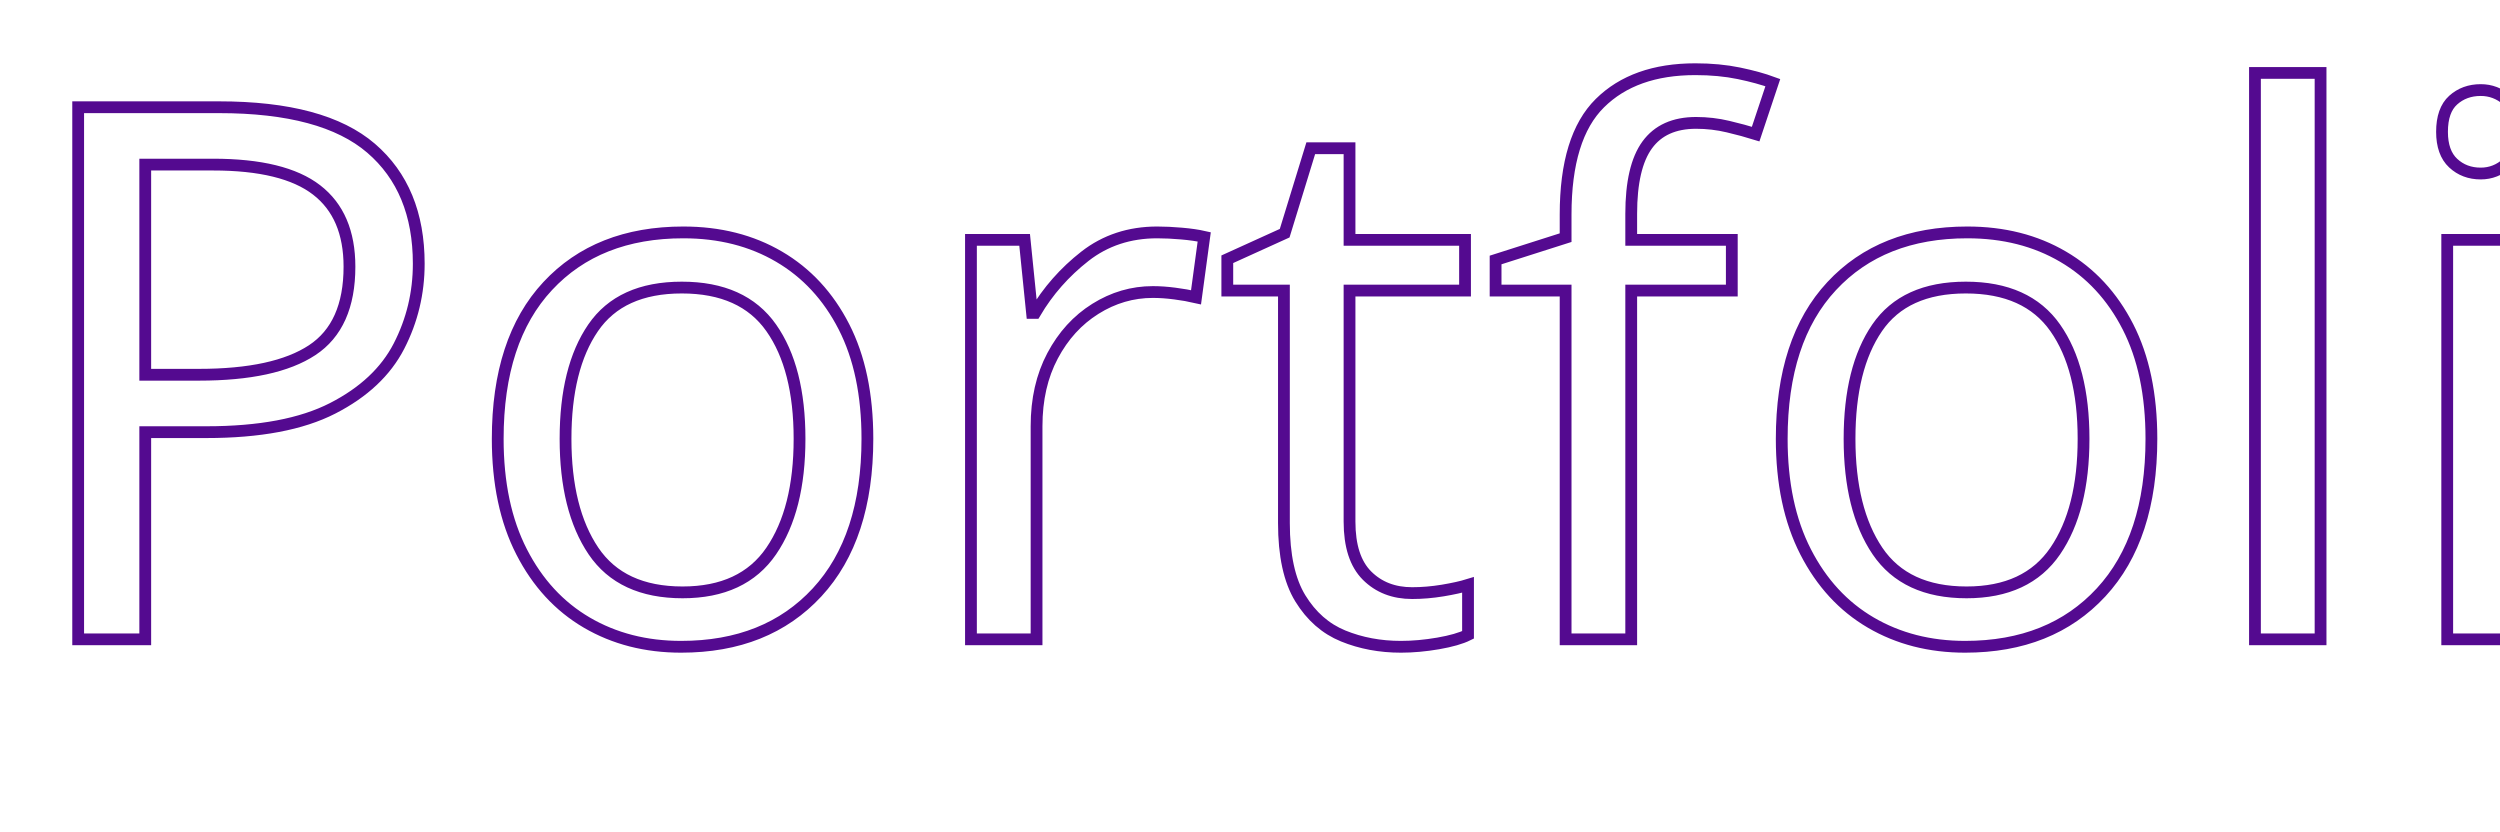
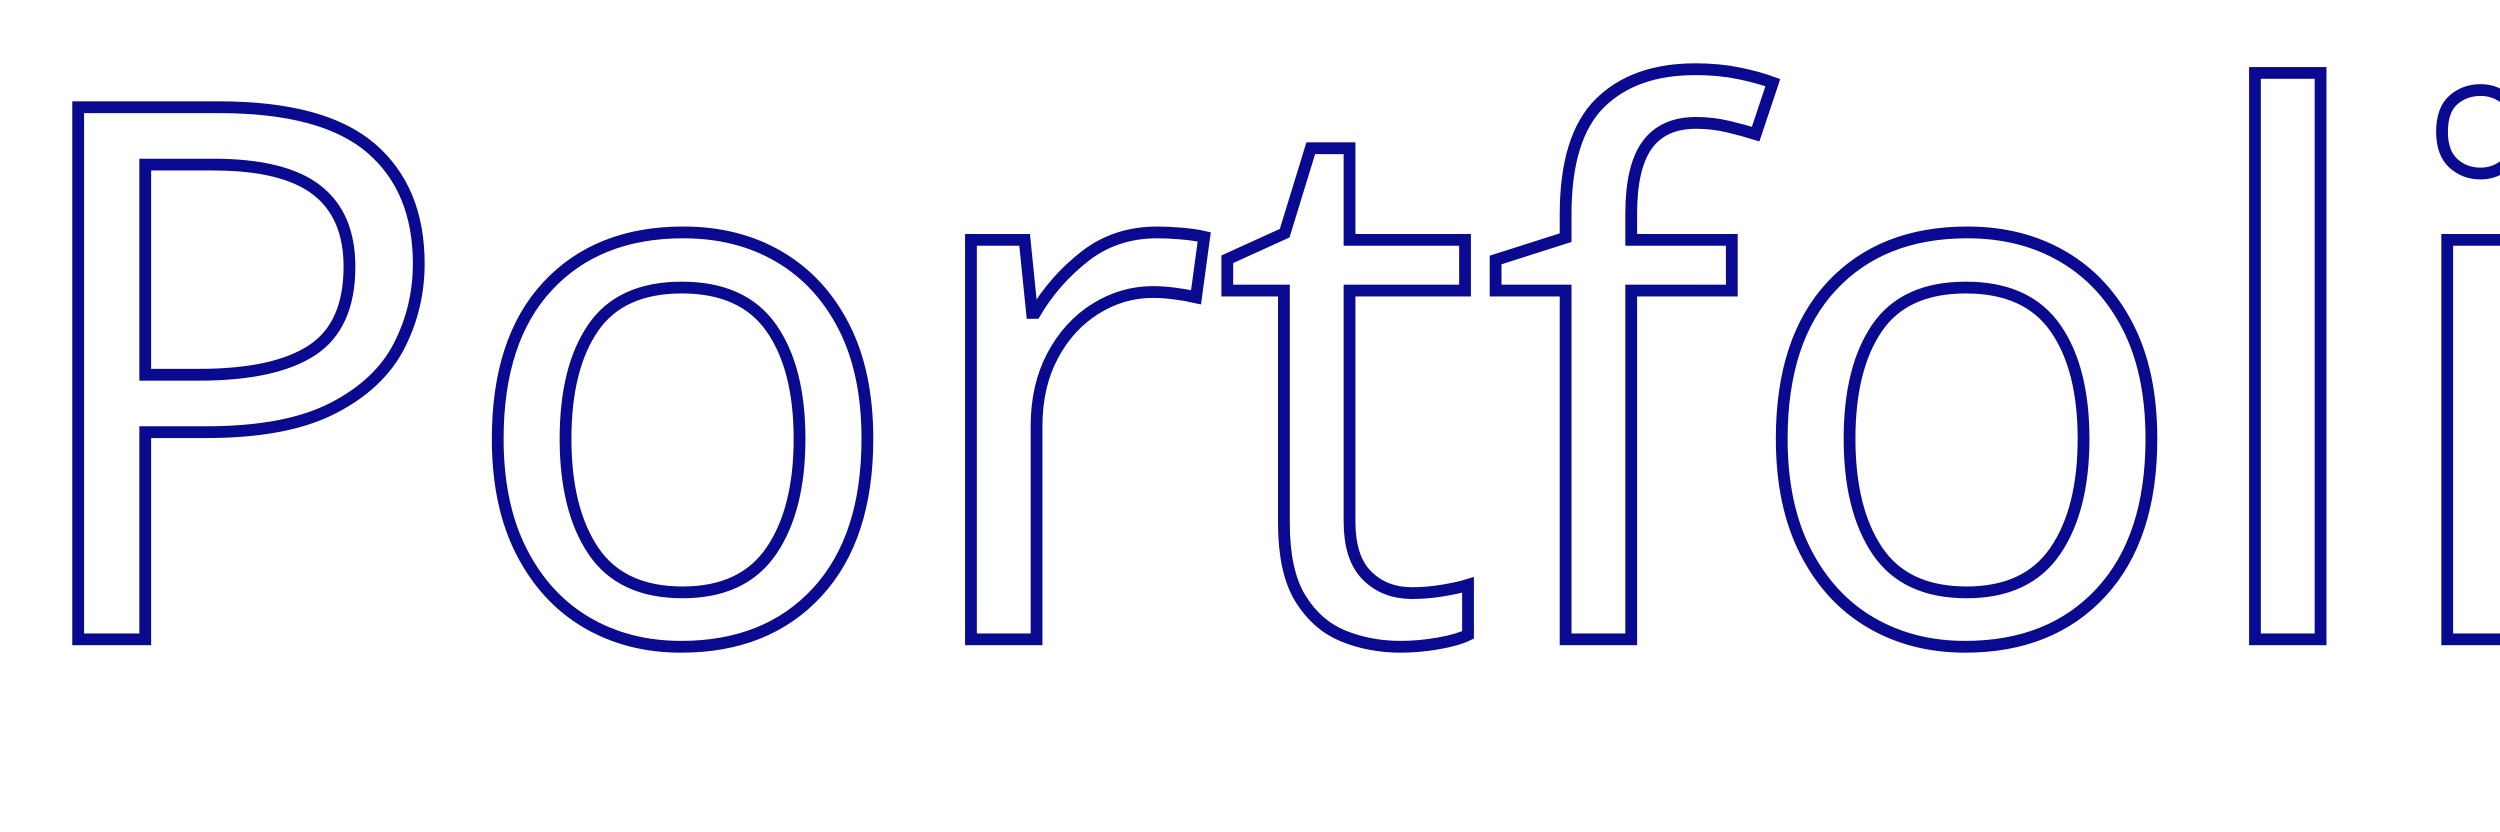
<svg xmlns="http://www.w3.org/2000/svg" id="Layer_1" data-name="Layer 1" viewBox="0 0 848.51 282.22">
  <defs>
-     <style>.cls-1,.cls-2{isolation:isolate;}.cls-2{font-size:252.93px;fill:none;stroke:#540a90;stroke-width:4px;font-family:GermaniaOne-Regular, Germania One;}</style>
+     <style>.cls-1,.cls-2{isolation:isolate;}.cls-2{font-size:252.93px;fill:none;stroke:#0a0a90;stroke-width:4px;font-family:GermaniaOne-Regular, Germania One;}</style>
  </defs>
  <g id="Portfolio" class="cls-1">
    <text class="cls-2" transform="translate(2 216.99)">Portfolio</text>
  </g>
</svg>
